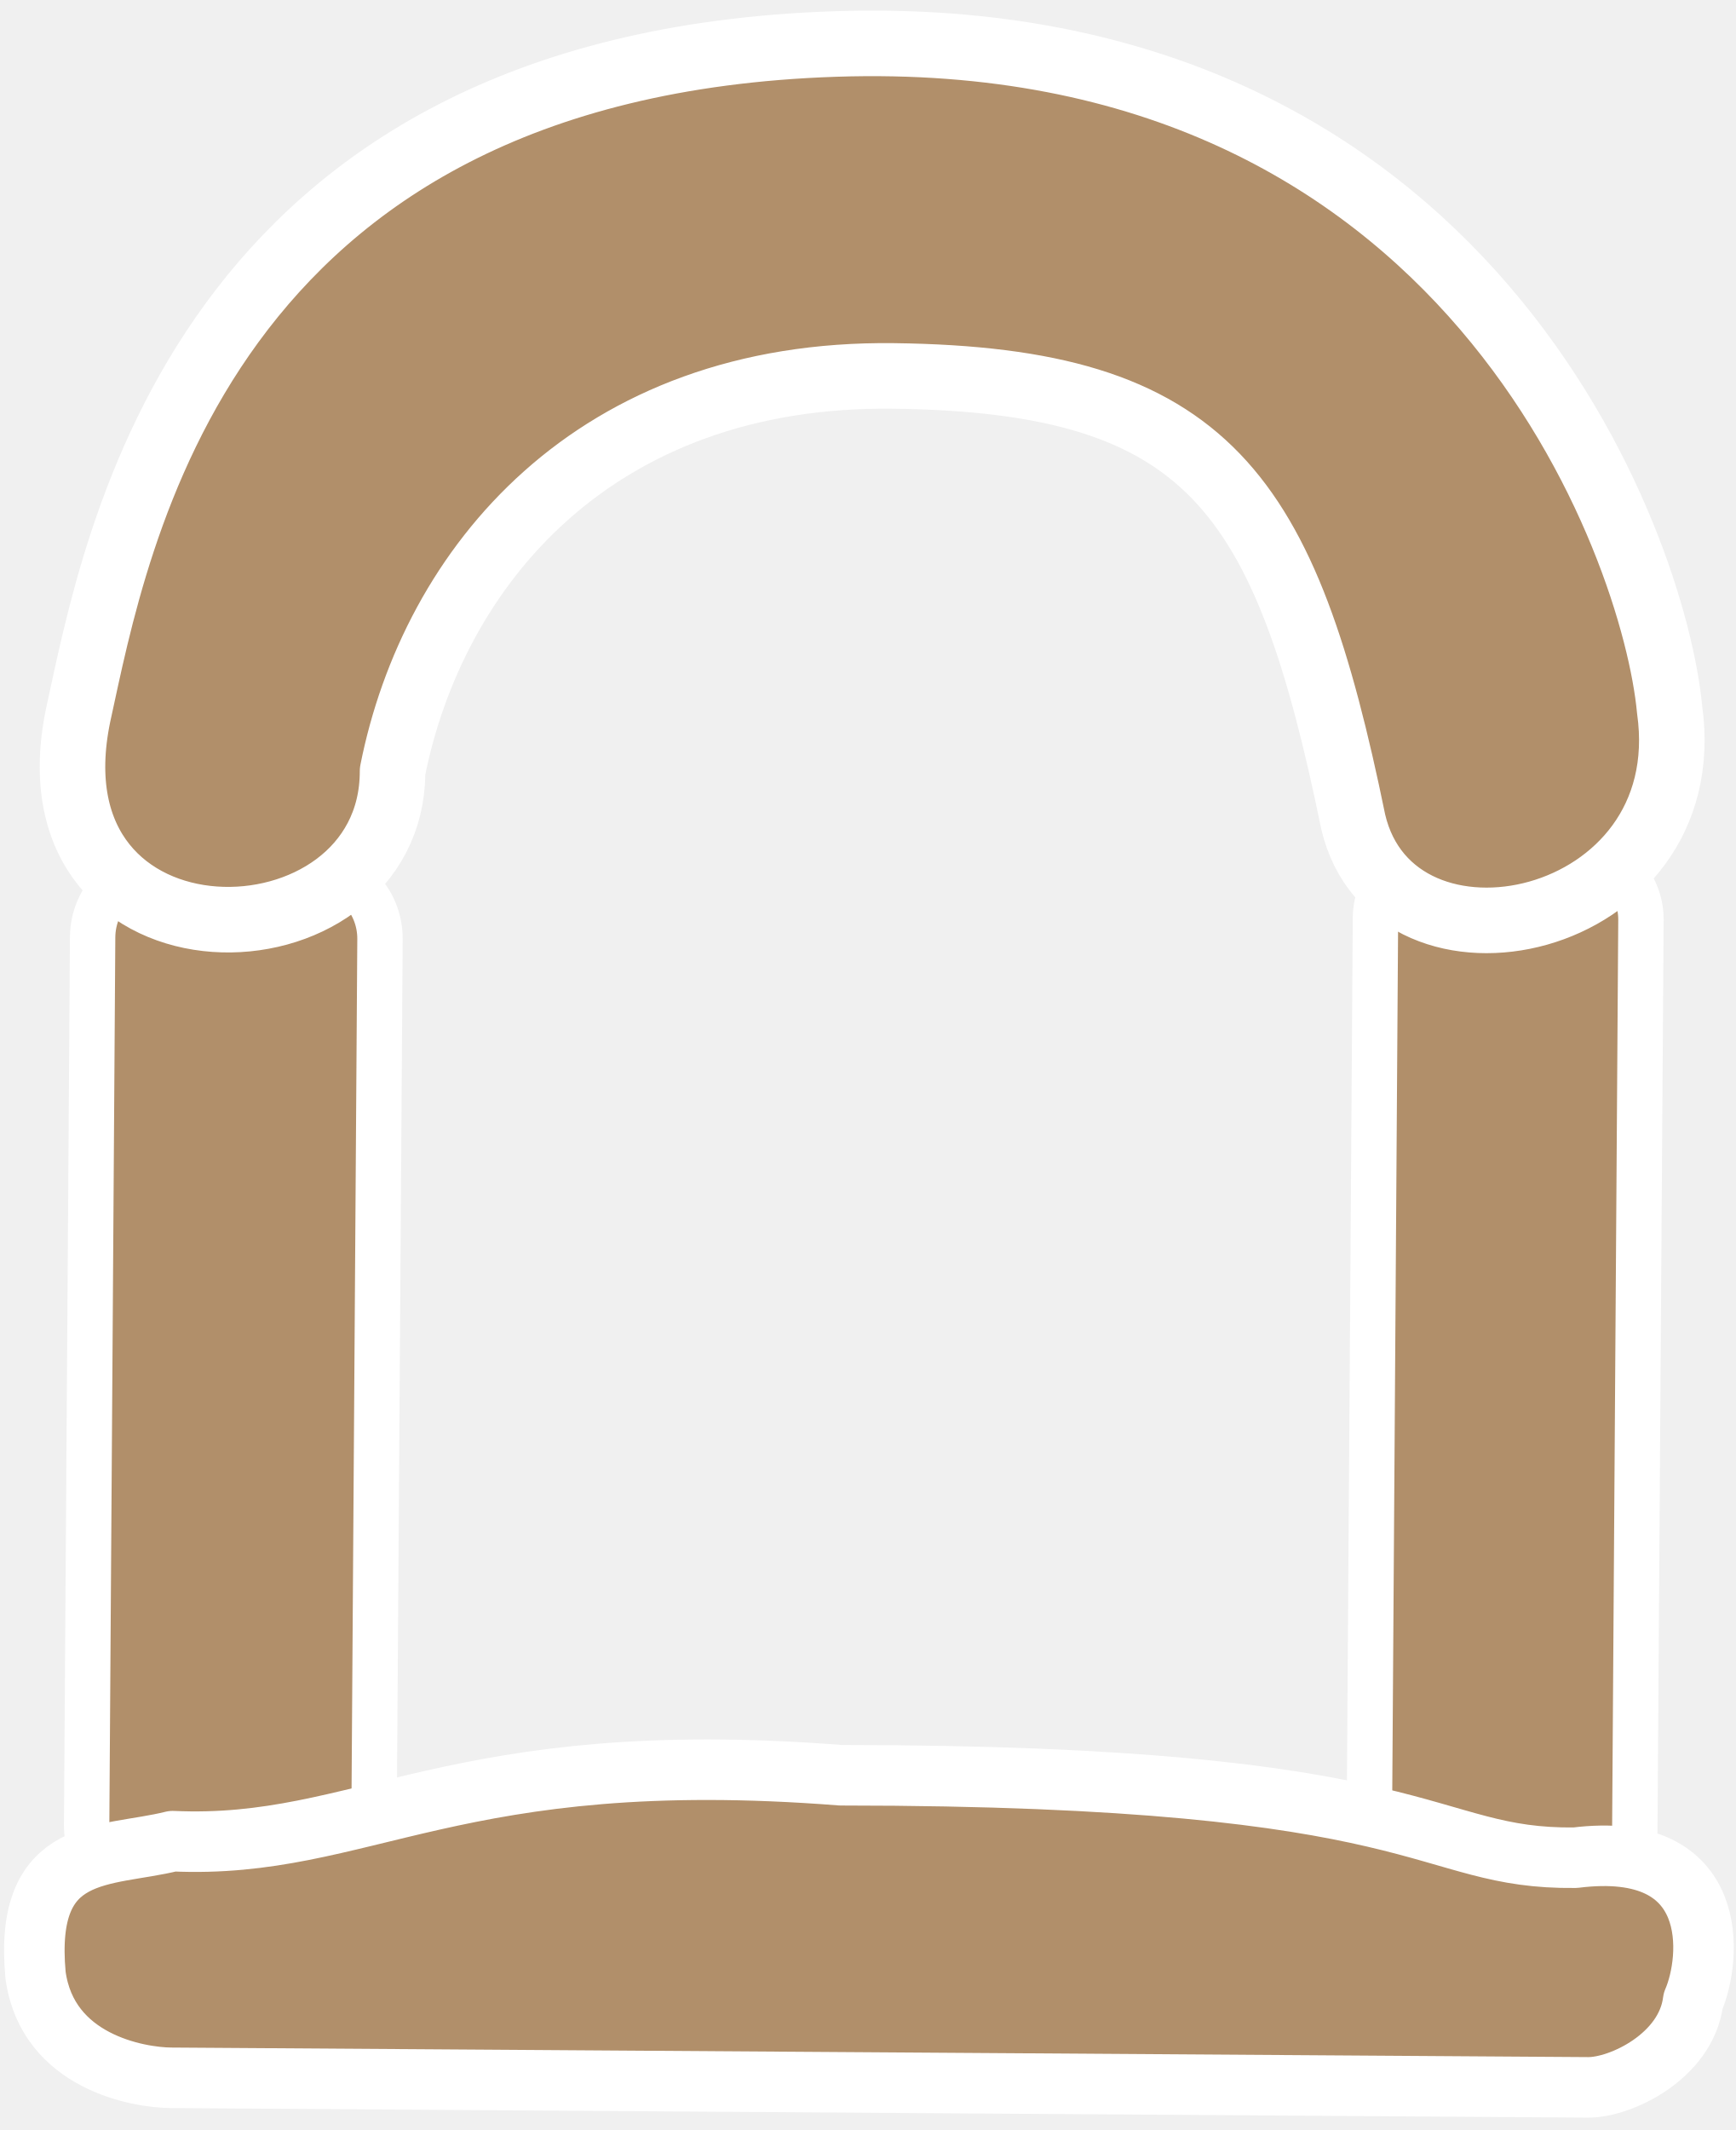
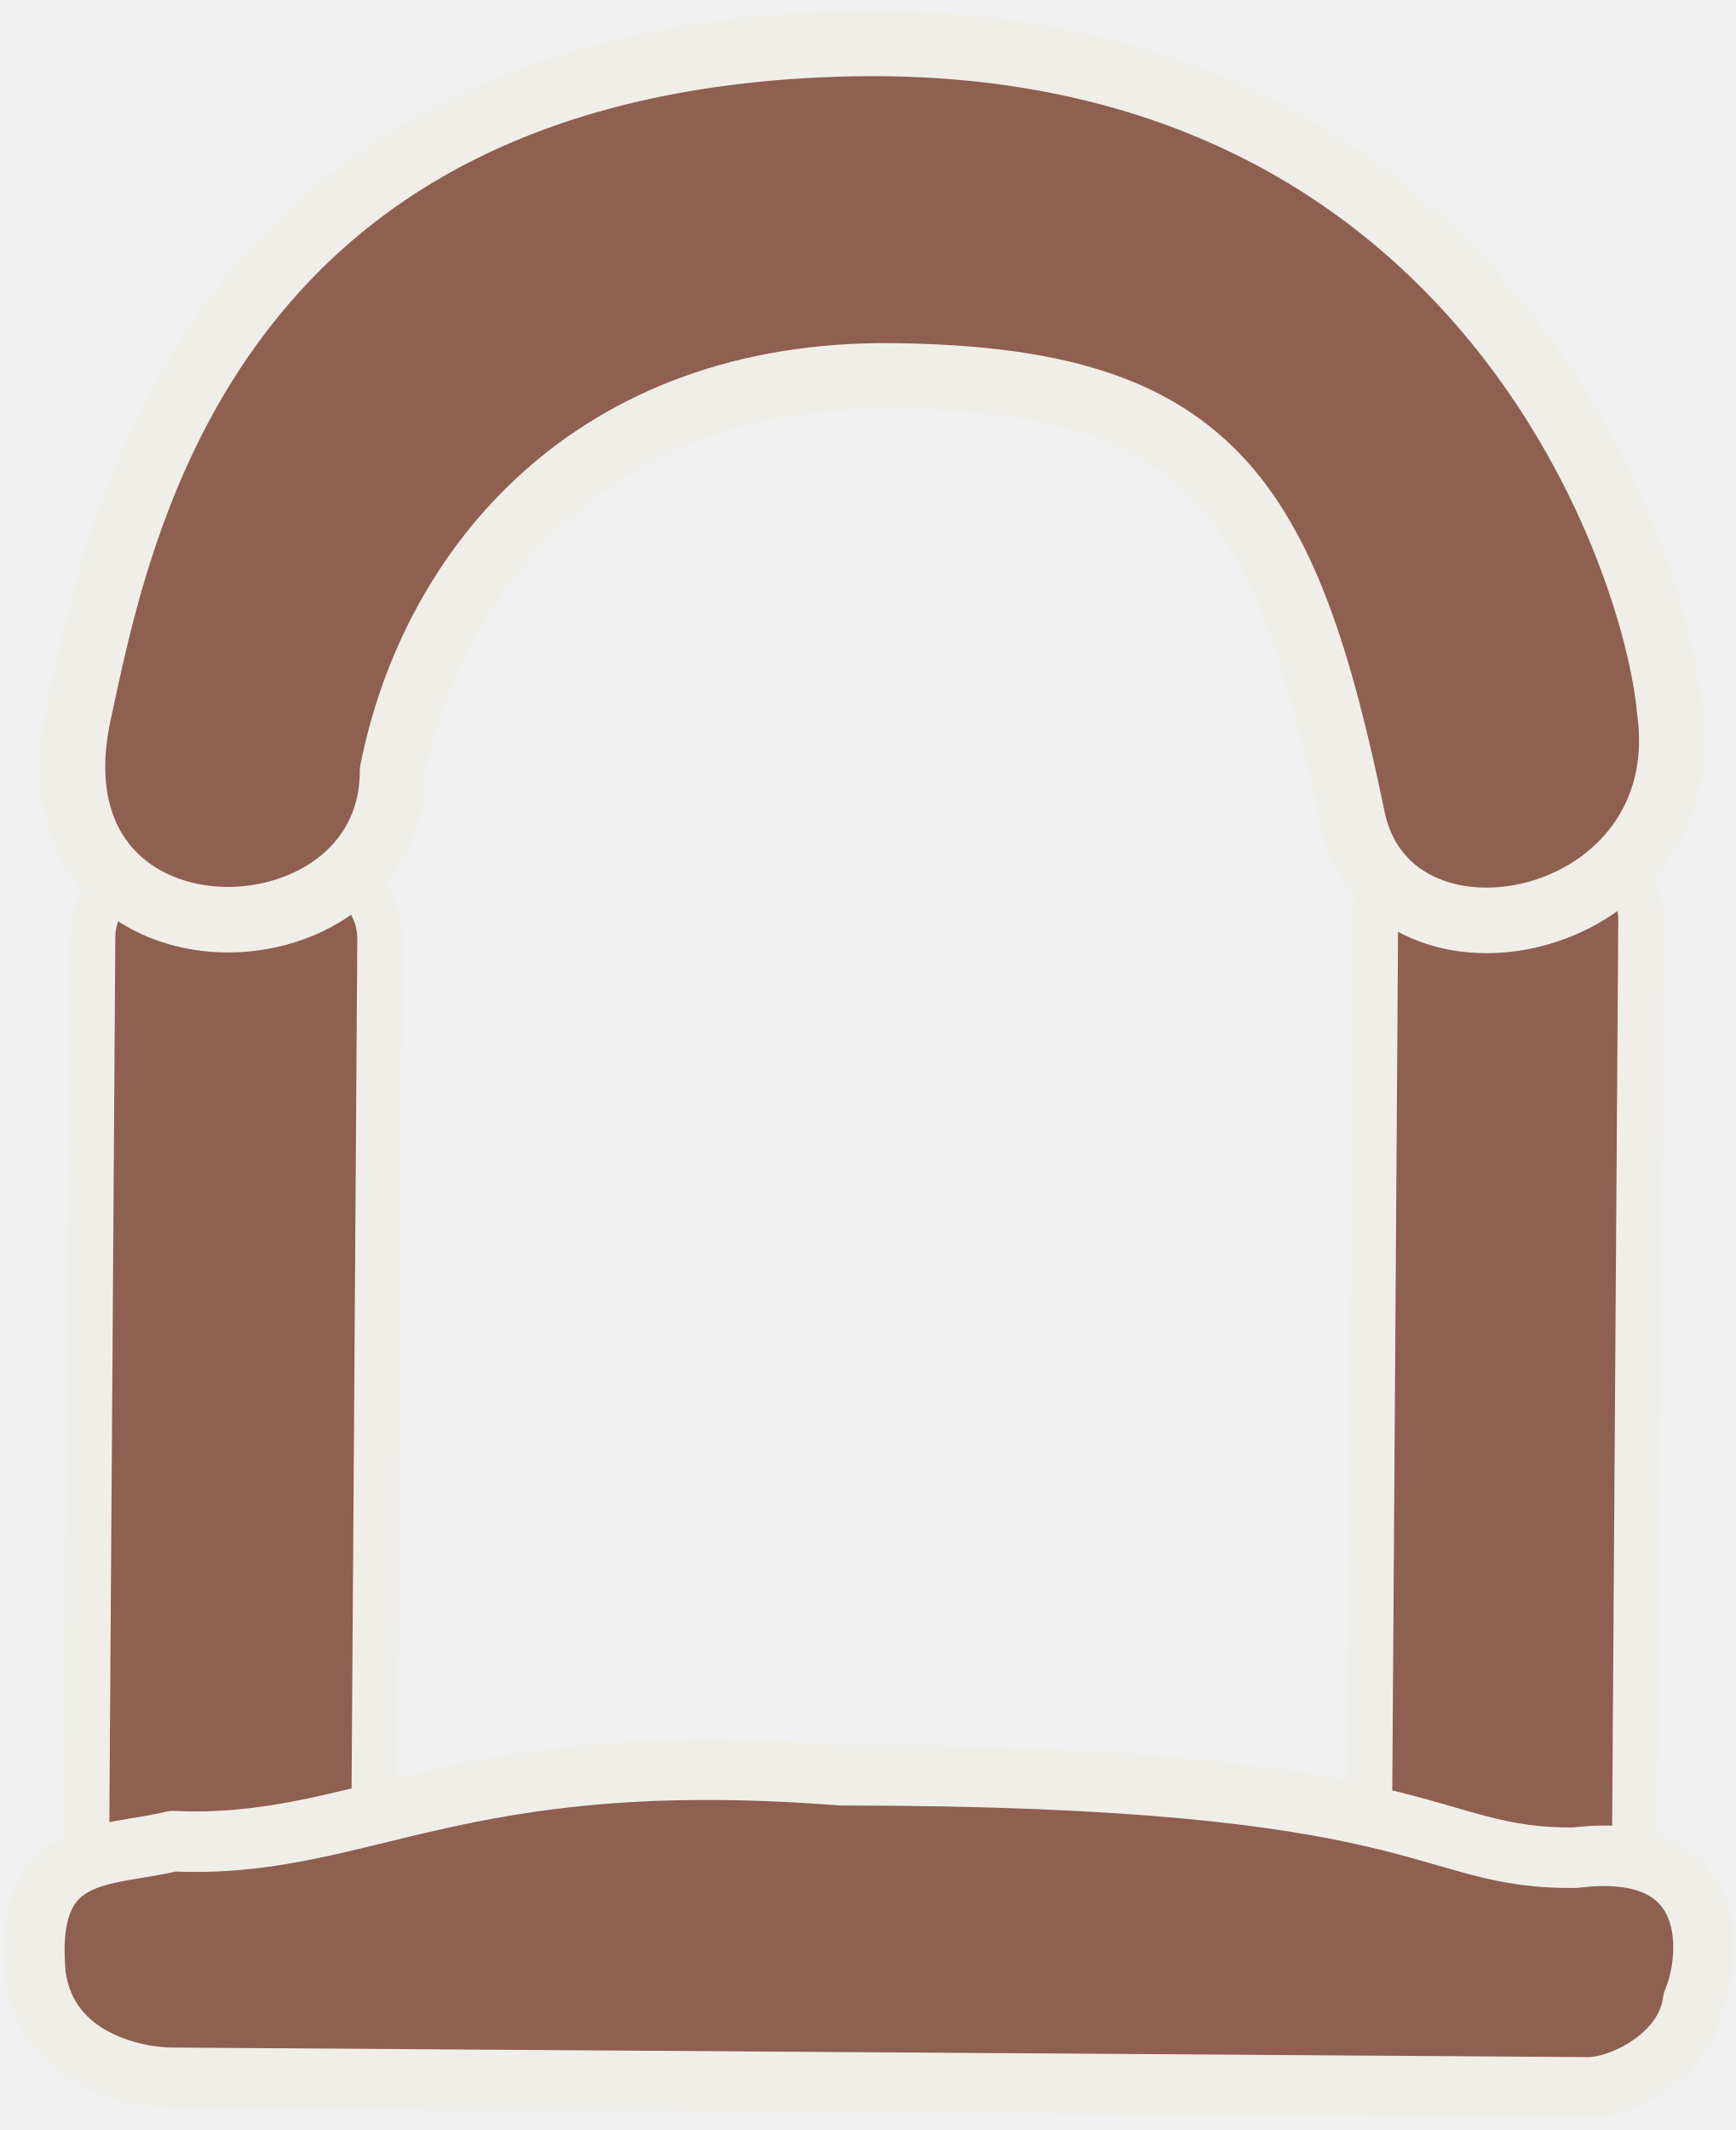
<svg xmlns="http://www.w3.org/2000/svg" id="entrance" width="165.5" height="203.1" viewBox="0 0 717 875" fill-rule="evenodd" clip-rule="evenodd" stroke-linecap="round" stroke-linejoin="round" stroke-miterlimit="1.5">
-   <g fill="#b18f6a" stroke="#fff">
+   <g fill="#8f5f50" stroke="#F0EEE9">
    <path d="M678.013 377.506c.102-15.136-12.103-27.507-27.238-27.609l-54.847-.37c-15.135-.102-27.506 12.104-27.608 27.239l-2.713 402.379c-.102 15.135 12.103 27.506 27.238 27.608l54.847.37c15.135.102 27.506-12.103 27.608-27.239l2.713-402.378zM157.006 385.514c.11-16.382-13.101-29.772-29.484-29.883l-59.366-.4c-16.382-.111-29.773 13.1-29.883 29.483L35.8 751.399c-.11 16.383 13.101 29.773 29.484 29.883l59.366.401c16.382.11 29.773-13.101 29.883-29.484l2.473-366.685z" stroke-width="18.75" />
    <path d="M699.574 824.147c7.561-17.376 12.046-66.792-48.751-59.179-64.034.697-56.312-34.027-303.421-34.066-160-12.548-197.158 30.827-276.063 27.226-27.806 6.935-61.639 1.091-56.656 55.308 4.864 35.887 42.508 42.361 55.997 42.452l585.498 3.947c13.489.091 40.579-12.857 43.396-35.688z" stroke-width="25" />
-     <path d="M32.285 292.977C47.978 221.61 81.936 24.424 345.187 15.724c262.4-8.672 338.454 208.056 344.673 274.962 12.85 91.239-114.068 117.533-130.736 46.331-27.996-136.304-59.55-182.569-189.89-184.169-123.813-1.52-190.261 78.955-207.036 163.271.057 83.881-152.779 86.914-129.913-23.142z" stroke-width="27.08" fill="#b18f6a" />
+     <path d="M32.285 292.977C47.978 221.61 81.936 24.424 345.187 15.724c262.4-8.672 338.454 208.056 344.673 274.962 12.85 91.239-114.068 117.533-130.736 46.331-27.996-136.304-59.55-182.569-189.89-184.169-123.813-1.52-190.261 78.955-207.036 163.271.057 83.881-152.779 86.914-129.913-23.142z" stroke-width="27.08" fill="#8f5f50" />
  </g>
</svg>
